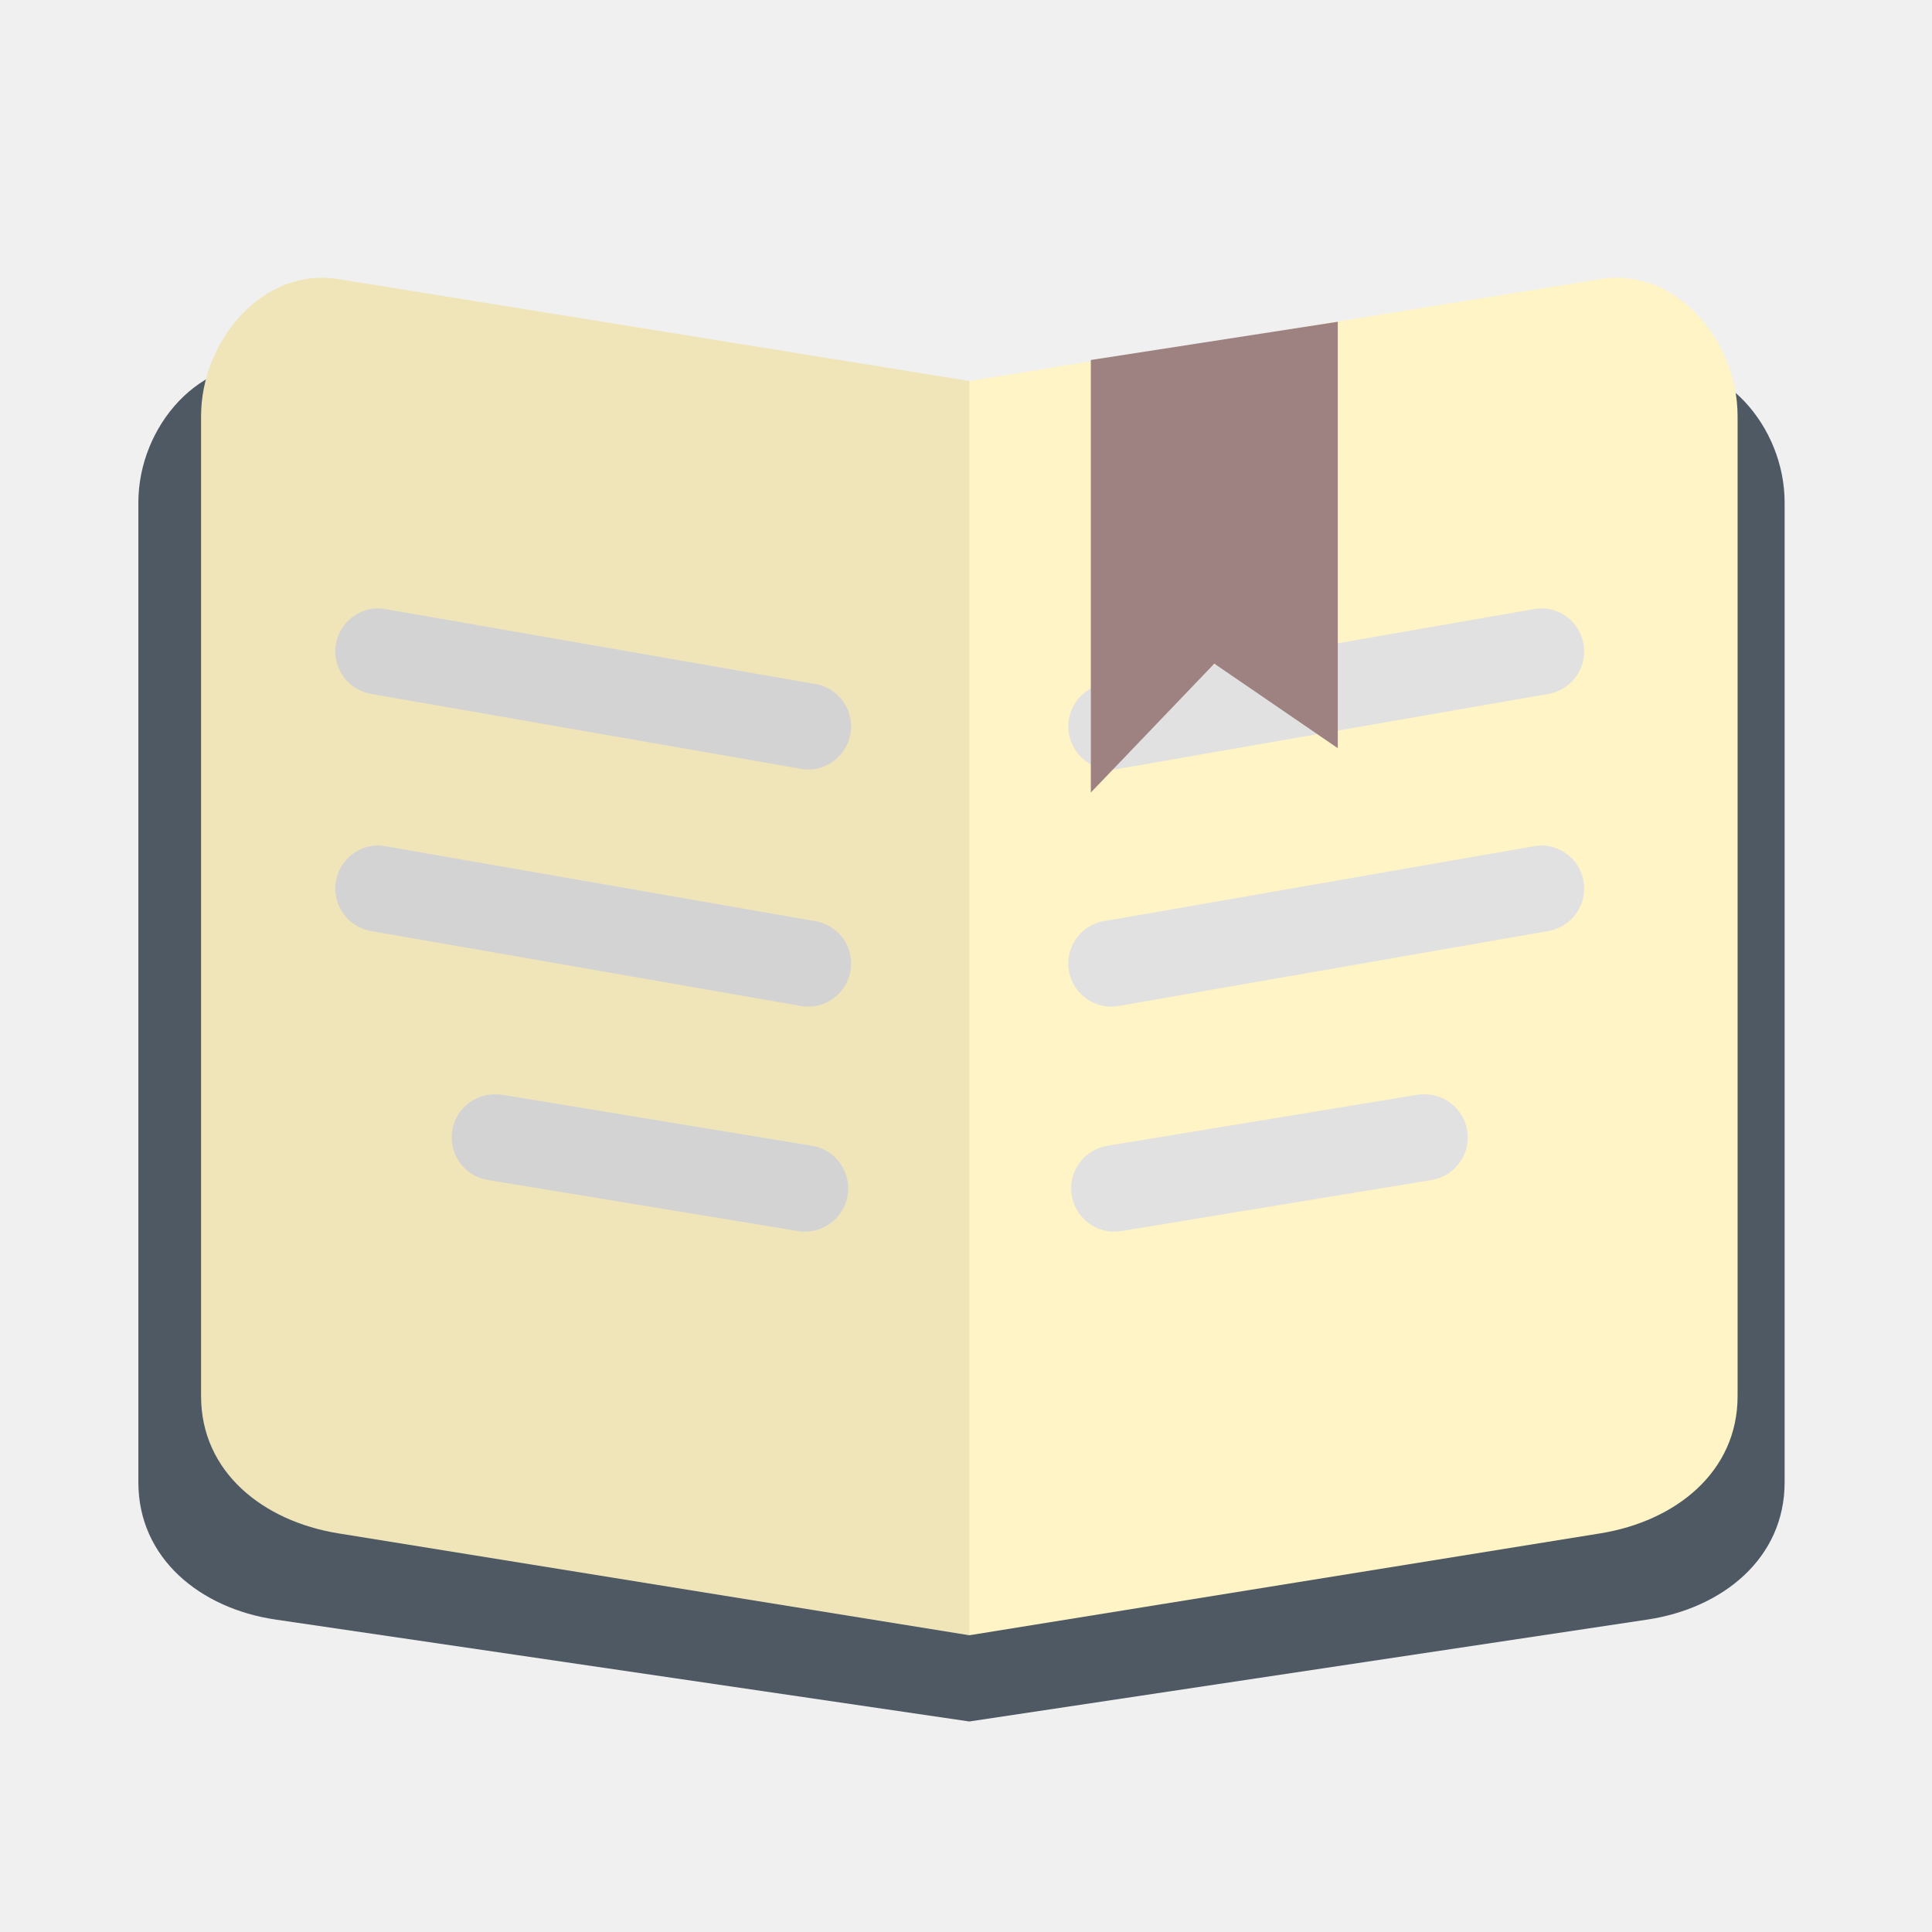
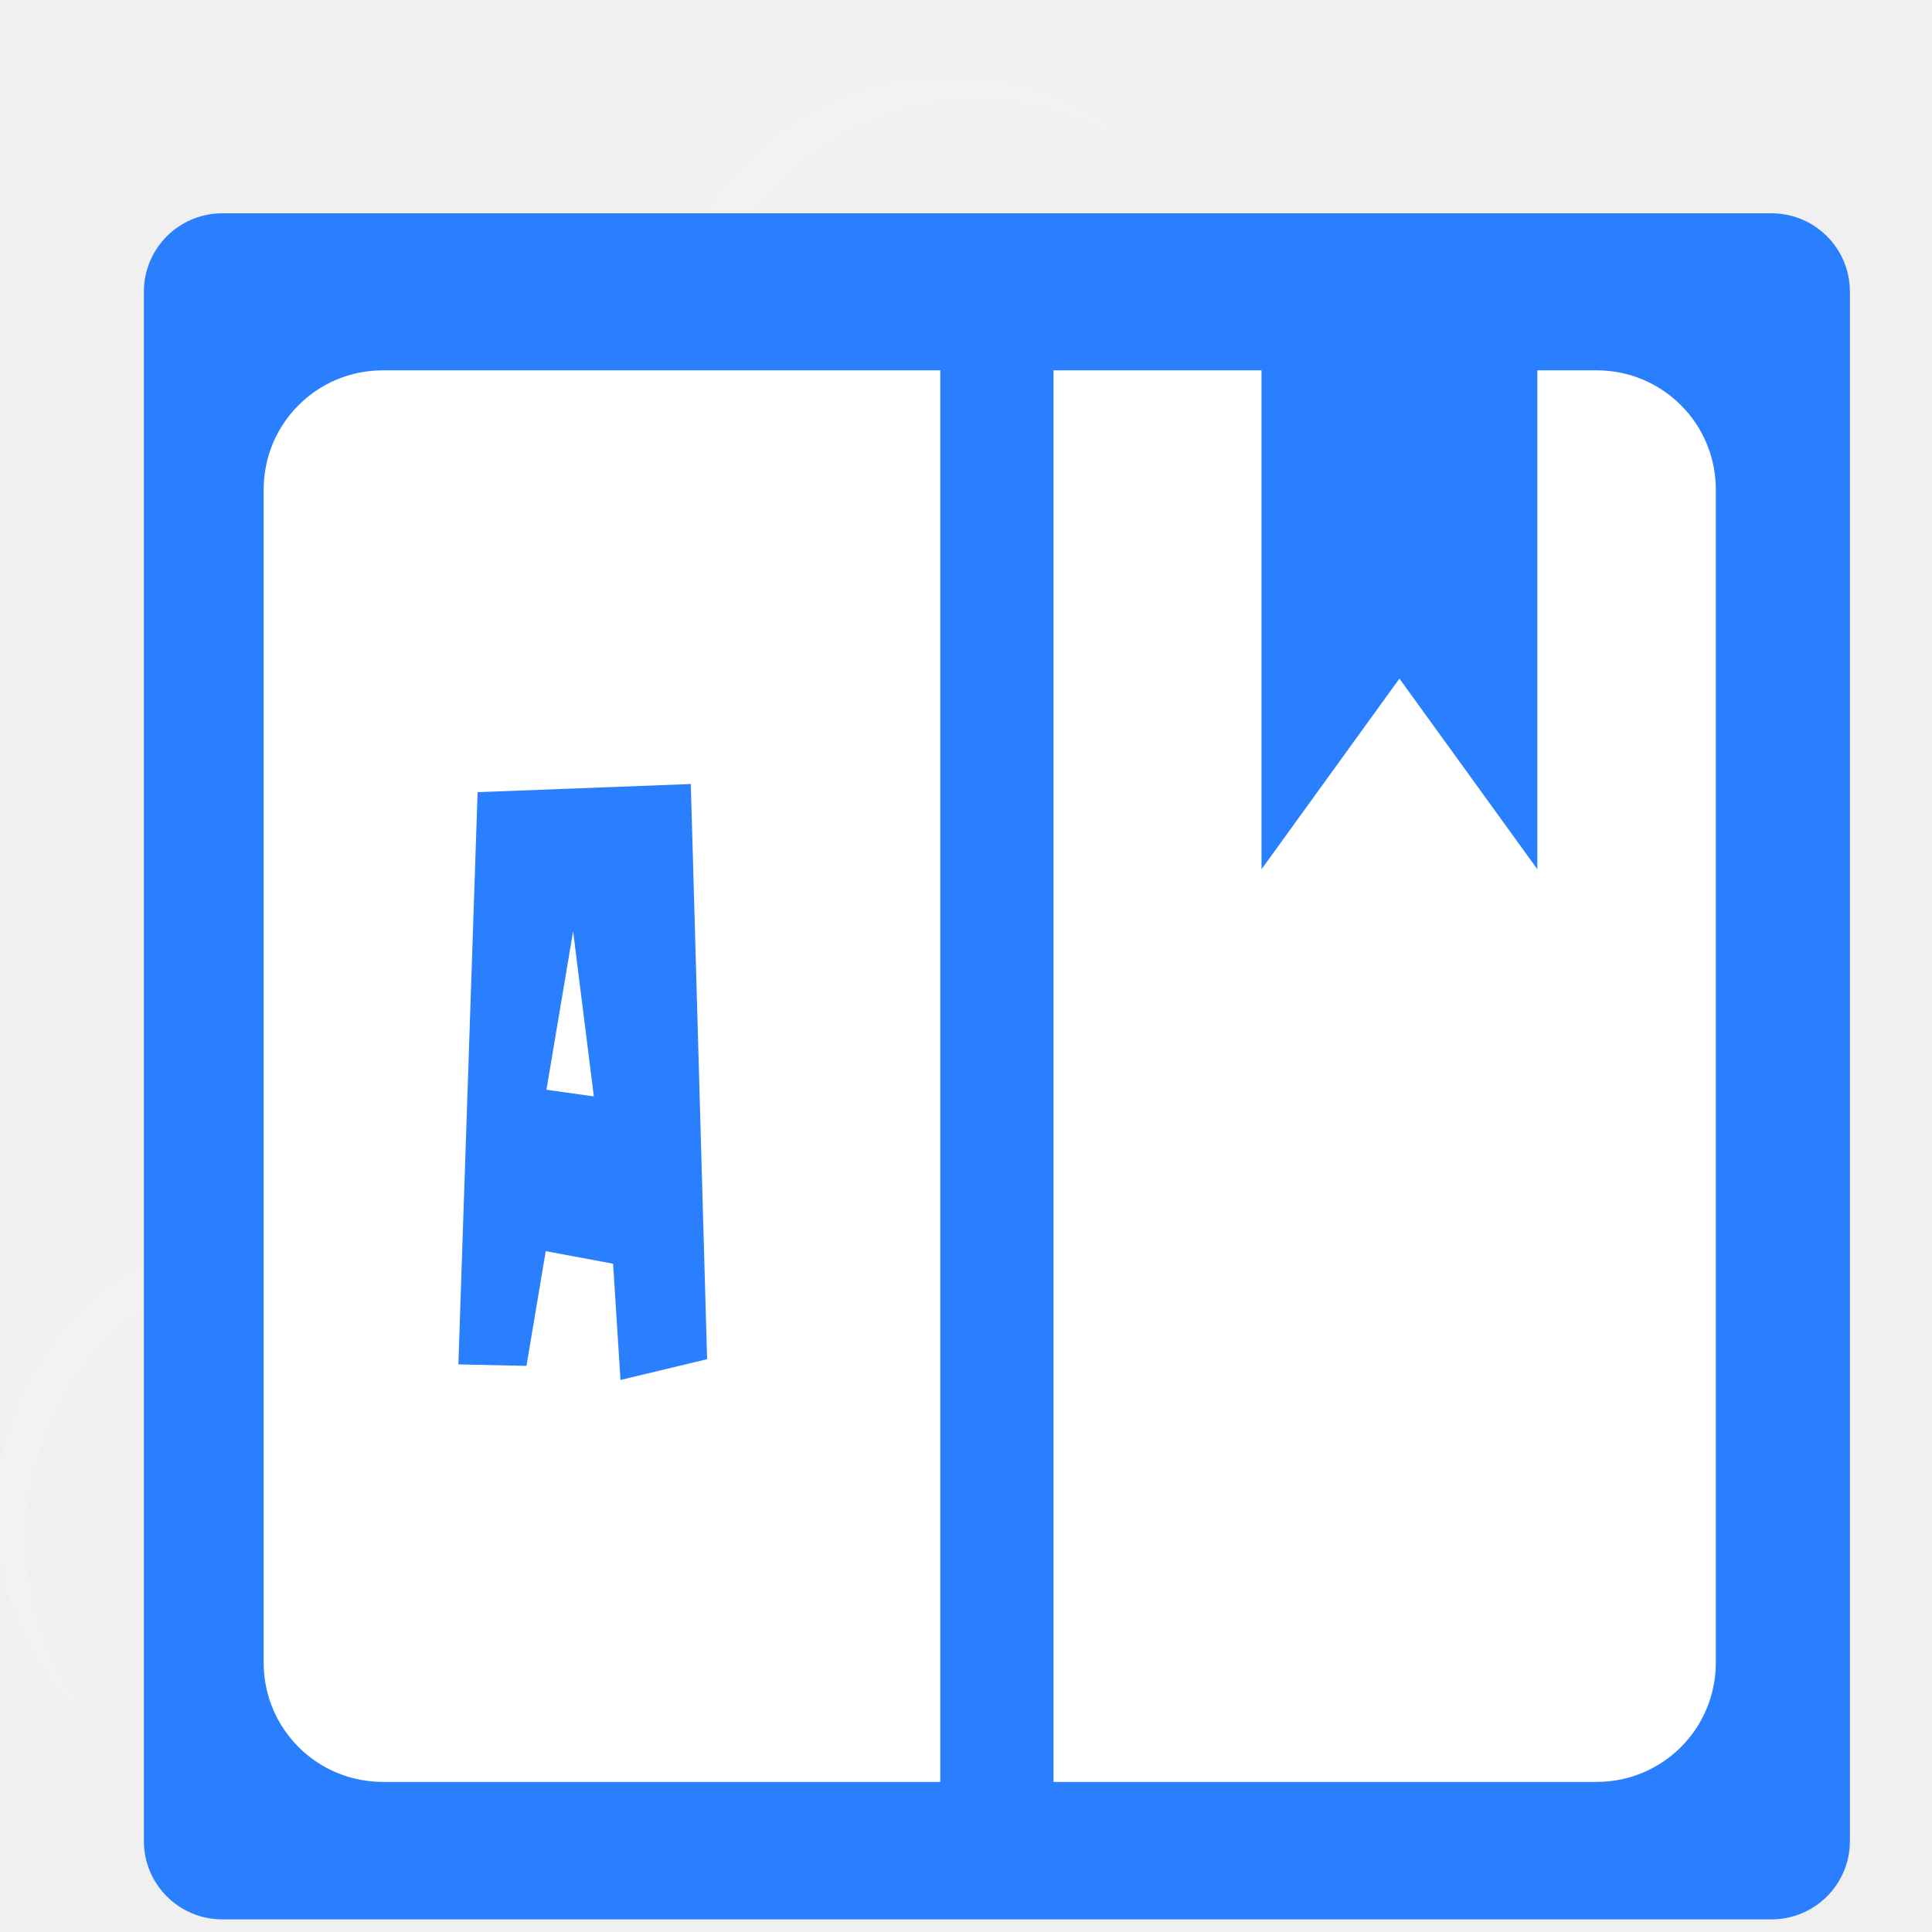
- <svg xmlns="http://www.w3.org/2000/svg" id="svg2" version="1.1" width="512" height="512">
-   <defs id="defs6" />
-   <path id="path3819" d="M 73.025,96.803 256.884,123.811 436.587,96.803 c 19.918,-2.993 36.356,16.215 36.356,36.356 l 0,259.687 c 0,20.141 -16.439,33.363 -36.356,36.356 L 256.884,456.21 73.025,429.203 C 53.098,426.276 36.669,412.988 36.669,392.847 l 0,-259.687 c 0,-20.141 16.429,-39.283 36.356,-36.356 z" style="color:#000000;fill:#4f5964;fill-opacity:1;fill-rule:evenodd;stroke:none;stroke-width:50;marker:none;visibility:visible;display:inline;overflow:visible;enable-background:accumulate" />
-   <path style="color:#000000;fill:#fff4c5;fill-opacity:1;fill-rule:evenodd;stroke:none;stroke-width:50;marker:none;visibility:visible;display:inline;overflow:visible;enable-background:accumulate" d="M 89.645,73.951 256.884,100.958 424.122,73.951 c 19.884,-3.211 36.356,16.215 36.356,36.356 l 0,259.687 c 0,20.141 -16.472,33.145 -36.356,36.356 L 256.884,433.358 89.645,406.35 C 69.761,403.139 53.289,390.135 53.289,369.994 l 0,-259.687 c 0,-20.141 16.472,-39.567 36.356,-36.356 z" id="rect3815" />
-   <path id="path3842" d="m 100.182,161.206 a 11.427,11.427 0 0 1 1.883,0.195 l 113.224,19.736 a 11.427,11.427 0 1 1 -3.895,22.463 L 98.169,183.863 a 11.427,11.427 0 0 1 2.013,-22.658 z m 0,62.844 a 11.427,11.427 0 0 1 1.883,0.195 l 113.224,19.736 a 11.427,11.427 0 1 1 -3.895,22.463 L 98.169,246.708 a 11.427,11.427 0 0 1 2.013,-22.658 z m 31.033,65.96 a 11.427,11.427 0 0 1 1.948,0.13 l 82.061,13.504 a 11.452,11.452 0 1 1 -3.765,22.593 l -82.061,-13.504 a 11.427,11.427 0 0 1 1.818,-22.723 z" style="font-size:medium;font-style:normal;font-variant:normal;font-weight:normal;font-stretch:normal;text-indent:0;text-align:start;text-decoration:none;line-height:normal;letter-spacing:normal;word-spacing:normal;text-transform:none;direction:ltr;block-progression:tb;writing-mode:lr-tb;text-anchor:start;baseline-shift:baseline;color:#000000;fill:#e1e1e1;fill-opacity:1;stroke:none;stroke-width:11;marker:none;visibility:visible;display:inline;overflow:visible;enable-background:accumulate;font-family:Sans;-inkscape-font-specification:Sans" />
-   <path id="path3821" d="m 89.645,73.951 167.238,27.007 0,332.399 L 89.645,406.35 C 69.761,403.139 53.289,390.135 53.289,369.994 l 0,-259.687 c 0,-20.141 16.472,-39.567 36.356,-36.356 z" style="color:#000000;fill:#241c1c;fill-opacity:0.069;fill-rule:evenodd;stroke:none;stroke-width:50;marker:none;visibility:visible;display:inline;overflow:visible;enable-background:accumulate" />
-   <path style="font-size:medium;font-style:normal;font-variant:normal;font-weight:normal;font-stretch:normal;text-indent:0;text-align:start;text-decoration:none;line-height:normal;letter-spacing:normal;word-spacing:normal;text-transform:none;direction:ltr;block-progression:tb;writing-mode:lr-tb;text-anchor:start;baseline-shift:baseline;color:#000000;fill:#e1e1e1;fill-opacity:1;stroke:none;stroke-width:11;marker:none;visibility:visible;display:inline;overflow:visible;enable-background:accumulate;font-family:Sans;-inkscape-font-specification:Sans" d="m 408.476,161.206 a 11.427,11.427 0 0 0 -1.883,0.195 l -113.224,19.736 a 11.427,11.427 0 1 0 3.895,22.463 L 410.488,183.863 a 11.427,11.427 0 0 0 -2.013,-22.658 z m 0,62.844 a 11.427,11.427 0 0 0 -1.883,0.195 l -113.224,19.736 a 11.427,11.427 0 1 0 3.895,22.463 l 113.224,-19.736 a 11.427,11.427 0 0 0 -2.013,-22.658 z m -31.033,65.96 a 11.427,11.427 0 0 0 -1.948,0.13 l -82.061,13.504 a 11.452,11.452 0 0 0 3.765,22.593 l 82.061,-13.504 a 11.427,11.427 0 0 0 -1.818,-22.723 z" id="path3823" />
-   <path style="color:#000000;fill:#9e8282;fill-opacity:1;fill-rule:evenodd;stroke:none;stroke-width:11;marker:none;visibility:visible;display:inline;overflow:visible;enable-background:accumulate" d="m 289.085,95.403 65.441,-10.135 0,113.007 -32.721,-22.402 -32.721,34.155 z" id="rect3844" />
+ <svg xmlns="http://www.w3.org/2000/svg" viewBox="0 0 512 512" id="svg2" version="1.1" width="100%" height="100%">
+   <defs id="defs4">
+     <linearGradient gradientTransform="matrix(0,-1,1,0,-1.5e-6,48)" gradientUnits="userSpaceOnUse" x2="47" x1="1" id="linearGradient3764">
+       <stop id="stop7" style="stop-color:#99b901;stop-opacity:1" />
+       <stop id="stop9" style="stop-color:#a8cd01;stop-opacity:1" offset="1" />
+     </linearGradient>
+     <clipPath id="clipPath-363610498">
+       <g id="g12" transform="translate(0,-1004.362)">
+         <path id="path14" style="fill:#1890d0" transform="matrix(15.33333,0,0,11.5,415,878.8622)" d="m -24,13 c 0,1.105 -0.672,2 -1.5,2 -0.828,0 -1.5,-0.895 -1.5,-2 0,-1.105 0.672,-2 1.5,-2 0.828,0 1.5,0.895 1.5,2 z" />
+       </g>
+     </clipPath>
+     <clipPath id="clipPath-375834240">
+       <g id="g17" transform="translate(0,-1004.362)">
+         <path id="path19" style="fill:#1890d0" transform="matrix(15.33333,0,0,11.5,415,878.8622)" d="m -24,13 c 0,1.105 -0.672,2 -1.5,2 -0.828,0 -1.5,-0.895 -1.5,-2 0,-1.105 0.672,-2 1.5,-2 0.828,0 1.5,0.895 1.5,2 z" />
+       </g>
+     </clipPath>
+     <clipPath clipPathUnits="userSpaceOnUse" id="clipPath4608">
+       <g id="g4610" style="fill:#6ee75c;fill-opacity:1">
+         <path d="M 24,1 C 36.703,1 47,11.297 47,24 47,36.703 36.703,47 24,47 11.297,47 1,36.703 1,24 1,11.297 11.297,1 24,1 z" style="fill:#6ee75c;fill-opacity:1" id="path4612" />
+       </g>
+     </clipPath>
+     <clipPath clipPathUnits="userSpaceOnUse" id="clipPath4614">
+       <g id="g4616" style="fill:#6ee75c;fill-opacity:1">
+         <path d="M 24,1 C 36.703,1 47,11.297 47,24 47,36.703 36.703,47 24,47 11.297,47 1,36.703 1,24 1,11.297 11.297,1 24,1 z" style="fill:#6ee75c;fill-opacity:1" id="path4618" />
+       </g>
+     </clipPath>
+     <clipPath clipPathUnits="userSpaceOnUse" id="clipPath4620">
+       <g id="g4622" style="fill:#6ee75c;fill-opacity:1">
+         <path d="M 24,1 C 36.703,1 47,11.297 47,24 47,36.703 36.703,47 24,47 11.297,47 1,36.703 1,24 1,11.297 11.297,1 24,1 z" style="fill:#6ee75c;fill-opacity:1" id="path4624" />
+       </g>
+     </clipPath>
+     <clipPath clipPathUnits="userSpaceOnUse" id="clipPath4626">
+       <g id="g4628" style="fill:#6ee75c;fill-opacity:1">
+         <path d="M 24,1 C 36.703,1 47,11.297 47,24 47,36.703 36.703,47 24,47 11.297,47 1,36.703 1,24 1,11.297 11.297,1 24,1 z" style="fill:#6ee75c;fill-opacity:1" id="path4630" />
+       </g>
+     </clipPath>
+     <clipPath clipPathUnits="userSpaceOnUse" id="clipPath4632">
+       <g id="g4634" style="fill:#6ee75c;fill-opacity:1">
+         <path d="M 24,1 C 36.703,1 47,11.297 47,24 47,36.703 36.703,47 24,47 11.297,47 1,36.703 1,24 1,11.297 11.297,1 24,1 z" style="fill:#6ee75c;fill-opacity:1" id="path4636" />
+       </g>
+     </clipPath>
+     <clipPath clipPathUnits="userSpaceOnUse" id="clipPath4638">
+       <g id="g4640" style="fill:#6ee75c;fill-opacity:1">
+         <path d="M 24,1 C 36.703,1 47,11.297 47,24 47,36.703 36.703,47 24,47 11.297,47 1,36.703 1,24 1,11.297 11.297,1 24,1 z" style="fill:#6ee75c;fill-opacity:1" id="path4642" />
+       </g>
+     </clipPath>
+     <clipPath clipPathUnits="userSpaceOnUse" id="clipPath4638-8">
+       <g id="g4640-2" style="fill:#6ee75c;fill-opacity:1">
+         <path d="M 24,1 C 36.703,1 47,11.297 47,24 47,36.703 36.703,47 24,47 11.297,47 1,36.703 1,24 1,11.297 11.297,1 24,1 z" style="fill:#6ee75c;fill-opacity:1" id="path4642-2" />
+       </g>
+     </clipPath>
+     <clipPath clipPathUnits="userSpaceOnUse" id="clipPath4632-2">
+       <g id="g4634-0" style="fill:#6ee75c;fill-opacity:1">
+         <path d="M 24,1 C 36.703,1 47,11.297 47,24 47,36.703 36.703,47 24,47 11.297,47 1,36.703 1,24 1,11.297 11.297,1 24,1 z" style="fill:#6ee75c;fill-opacity:1" id="path4636-0" />
+       </g>
+     </clipPath>
+     <clipPath clipPathUnits="userSpaceOnUse" id="clipPath4626-7">
+       <g id="g4628-3" style="fill:#6ee75c;fill-opacity:1">
+         <path d="M 24,1 C 36.703,1 47,11.297 47,24 47,36.703 36.703,47 24,47 11.297,47 1,36.703 1,24 1,11.297 11.297,1 24,1 z" style="fill:#6ee75c;fill-opacity:1" id="path4630-1" />
+       </g>
+     </clipPath>
+     <clipPath clipPathUnits="userSpaceOnUse" id="clipPath4620-3">
+       <g id="g4622-2" style="fill:#6ee75c;fill-opacity:1">
+         <path d="M 24,1 C 36.703,1 47,11.297 47,24 47,36.703 36.703,47 24,47 11.297,47 1,36.703 1,24 1,11.297 11.297,1 24,1 z" style="fill:#6ee75c;fill-opacity:1" id="path4624-6" />
+       </g>
+     </clipPath>
+     <clipPath clipPathUnits="userSpaceOnUse" id="clipPath4614-6">
+       <g id="g4616-6" style="fill:#6ee75c;fill-opacity:1">
+         <path d="M 24,1 C 36.703,1 47,11.297 47,24 47,36.703 36.703,47 24,47 11.297,47 1,36.703 1,24 1,11.297 11.297,1 24,1 z" style="fill:#6ee75c;fill-opacity:1" id="path4618-2" />
+       </g>
+     </clipPath>
+     <clipPath clipPathUnits="userSpaceOnUse" id="clipPath5067">
+       <g id="g5069" style="fill:#6ee75c;fill-opacity:1">
+         <path d="M 24,1 C 36.703,1 47,11.297 47,24 47,36.703 36.703,47 24,47 11.297,47 1,36.703 1,24 1,11.297 11.297,1 24,1 z" style="fill:#6ee75c;fill-opacity:1" id="path5071" />
+       </g>
+     </clipPath>
+     <clipPath id="clipPath-054702263-3">
+       <g transform="translate(0,-1004.362)" id="g17-7">
+         <path d="m -24,13 c 0,1.105 -0.672,2 -1.5,2 -0.828,0 -1.5,-0.895 -1.5,-2 0,-1.105 0.672,-2 1.5,-2 0.828,0 1.5,0.895 1.5,2 z" transform="matrix(15.33333,0,0,11.5,415,878.8622)" style="fill:#1890d0" id="path19-4" />
+       </g>
+     </clipPath>
+     <filter id="filter3826" height="1" width="1" y="0" x="0" color-interpolation-filters="sRGB">
+       <feTurbulence id="feTurbulence3828" type="fractalNoise" numOctaves="3" baseFrequency="1" seed="0" result="result0" />
+       <feColorMatrix id="feColorMatrix3830" result="result4" values="0" type="saturate" />
+       <feComposite id="feComposite3832" in2="result4" in="SourceGraphic" operator="arithmetic" k1="1.25" k2="0.5" k3="0.5" result="result2" k4="0" />
+       <feBlend id="feBlend3834" in2="SourceGraphic" result="result5" mode="normal" in="result2" />
+       <feComposite id="feComposite3836" in2="SourceGraphic" in="result5" operator="in" result="result3" />
+     </filter>
+     <clipPath id="clipPath3881" clipPathUnits="userSpaceOnUse">
+       <path transform="translate(-412,-17)" d="m 643,152.5 a 103.5,103.5 0 1 1 -207,0 103.5,103.5 0 1 1 207,0 z" id="path3883" style="fill:#008dff;fill-opacity:1;fill-rule:evenodd;stroke:none" />
+     </clipPath>
+     <clipPath clipPathUnits="userSpaceOnUse" id="clipPath1129">
+       <rect ry="20.769" y="58.1" x="33.392" height="452.122" width="452.122" id="rect1131" style="color:#000000;display:inline;overflow:visible;visibility:visible;fill:#4ec670;fill-opacity:1;fill-rule:evenodd;stroke:none;stroke-width:3.6;marker:none;enable-background:accumulate" />
+     </clipPath>
+   </defs>
+   <g id="layer1" style="opacity:0.129;display:inline" transform="translate(0,464)" />
+   <g id="g33" transform="translate(0,464)">
+     <g clip-path="url(#clipPath-363610498)" id="g35">
+       <g id="g37" transform="translate(1,1)">
+         <g id="g39" style="opacity:0.1">
+           
+         </g>
+       </g>
+     </g>
+   </g>
+   <g id="g41" transform="translate(0,464)">
+     <g clip-path="url(#clipPath-375834240)" id="g43">
+       
+     </g>
+   </g>
+   <path style="font-size:medium;font-style:normal;font-variant:normal;font-weight:normal;font-stretch:normal;text-indent:0;text-align:start;text-decoration:none;line-height:normal;letter-spacing:normal;word-spacing:normal;text-transform:none;direction:ltr;block-progression:tb;writing-mode:lr-tb;text-anchor:start;baseline-shift:baseline;color:#000000;fill:#ffffff;fill-opacity:0.14;fill-rule:evenodd;stroke:none;stroke-width:3.6;marker:none;visibility:visible;display:inline;overflow:visible;enable-background:accumulate;font-family:Sans;-inkscape-font-specification:Sans" d="m 251.244,20.018 c -41.265,0 -74.982,33.717 -74.982,74.982 0,23.795 11.411,44.582 28.813,58.32 l 0,23.606 c -47.405,18.675 -81.231,64.167 -81.231,118.028 0,8.597 1.834,16.615 3.471,24.647 l -23.258,13.191 c -9.262,-4.211 -19.572,-6.943 -30.548,-6.943 -41.265,0 -74.635,33.777 -74.635,74.982 0,24.154 11.688,45.705 29.507,59.361 C 15.057,446.7 6.857,428.206 6.857,407.774 c 0,-41.206 33.37,-75.329 74.635,-75.329 10.977,0 20.939,3.079 30.201,7.29 l 23.258,-13.538 c -1.637,-8.032 -3.471,-15.703 -3.471,-24.3 0,-53.861 34.173,-99.353 81.578,-118.028 l 0,-23.606 c -17.401,-13.737 -28.813,-34.524 -28.813,-58.32 0,-41.265 33.717,-75.33 74.982,-75.33 16.68,0 31.963,5.599 44.434,14.927 -13.54,-13.429 -31.963,-21.523 -52.418,-21.523 z m 54.154,160.726 0,3.471 c 11.818,4.688 22.811,11.037 32.631,18.746 -9.704,-8.985 -20.495,-16.48 -32.631,-22.217 z m 79.148,139.898 c -0.101,0.589 -0.249,1.147 -0.347,1.736 l 26.383,15.274 c 8.171,-3.077 16.776,-5.207 26.036,-5.207 16.68,0 31.963,5.599 44.434,14.927 -13.54,-13.429 -31.963,-21.523 -52.418,-21.523 -9.26,0 -17.865,2.13 -26.036,5.207 l -18.051,-10.414 z m -28.466,92.687 c 3.384,19.348 13.891,36.282 28.813,47.558 -11.393,-11.441 -19.209,-26.489 -21.523,-43.393 l -7.29,-4.166 z" id="path3896" />
+   <rect style="color:#000000;display:inline;overflow:visible;visibility:visible;fill:#2a7fff;fill-opacity:1;fill-rule:evenodd;stroke:none;stroke-width:3.6;marker:none;enable-background:accumulate" id="rect3948" width="452.122" height="452.122" x="38.127" y="56.53" ry="20.769" />
+   <path style="fill:#000000;stroke-width:5.111" d="" id="path849" />
+   <path style="fill:#000000;stroke-width:5.111" d="" id="path847" />
+   <path style="opacity:1;fill:#ffffff;fill-opacity:1;stroke:none;stroke-width:13.697;stroke-linecap:round;stroke-miterlimit:4;stroke-dasharray:13.697, 27.394;stroke-dashoffset:0;stroke-opacity:0.484" d="M 101.496 98.139 C 83.977 98.139 69.873 112.243 69.873 129.762 L 69.873 440.604 C 69.873 458.123 83.977 472.227 101.496 472.227 L 249.188 472.227 L 249.188 98.139 L 101.496 98.139 z M 279.188 98.139 L 279.188 472.227 L 423.086 472.227 C 440.605 472.227 454.709 458.123 454.709 440.604 L 454.709 129.762 C 454.709 112.243 440.605 98.139 423.086 98.139 L 407.41 98.139 L 407.41 230.359 L 370.863 179.836 L 334.314 230.359 L 334.314 98.139 L 279.188 98.139 z M 183.072 207.771 L 187.389 360.207 L 164.436 365.701 L 162.473 334.9 L 144.621 331.564 L 139.52 361.973 L 121.471 361.58 L 126.572 209.93 L 183.072 207.771 z M 151.879 246.812 L 144.816 288.797 L 157.373 290.562 L 151.879 246.812 z " id="rect889" />
+   <g aria-label="A" style="font-style:normal;font-variant:normal;font-weight:bold;font-stretch:normal;font-size:196.184px;line-height:1.25;font-family:Samdan;-inkscape-font-specification:'Samdan Bold';letter-spacing:0px;word-spacing:0px;fill:#000000;fill-opacity:1;stroke:none;stroke-width:2.627" id="text883" />
</svg>
